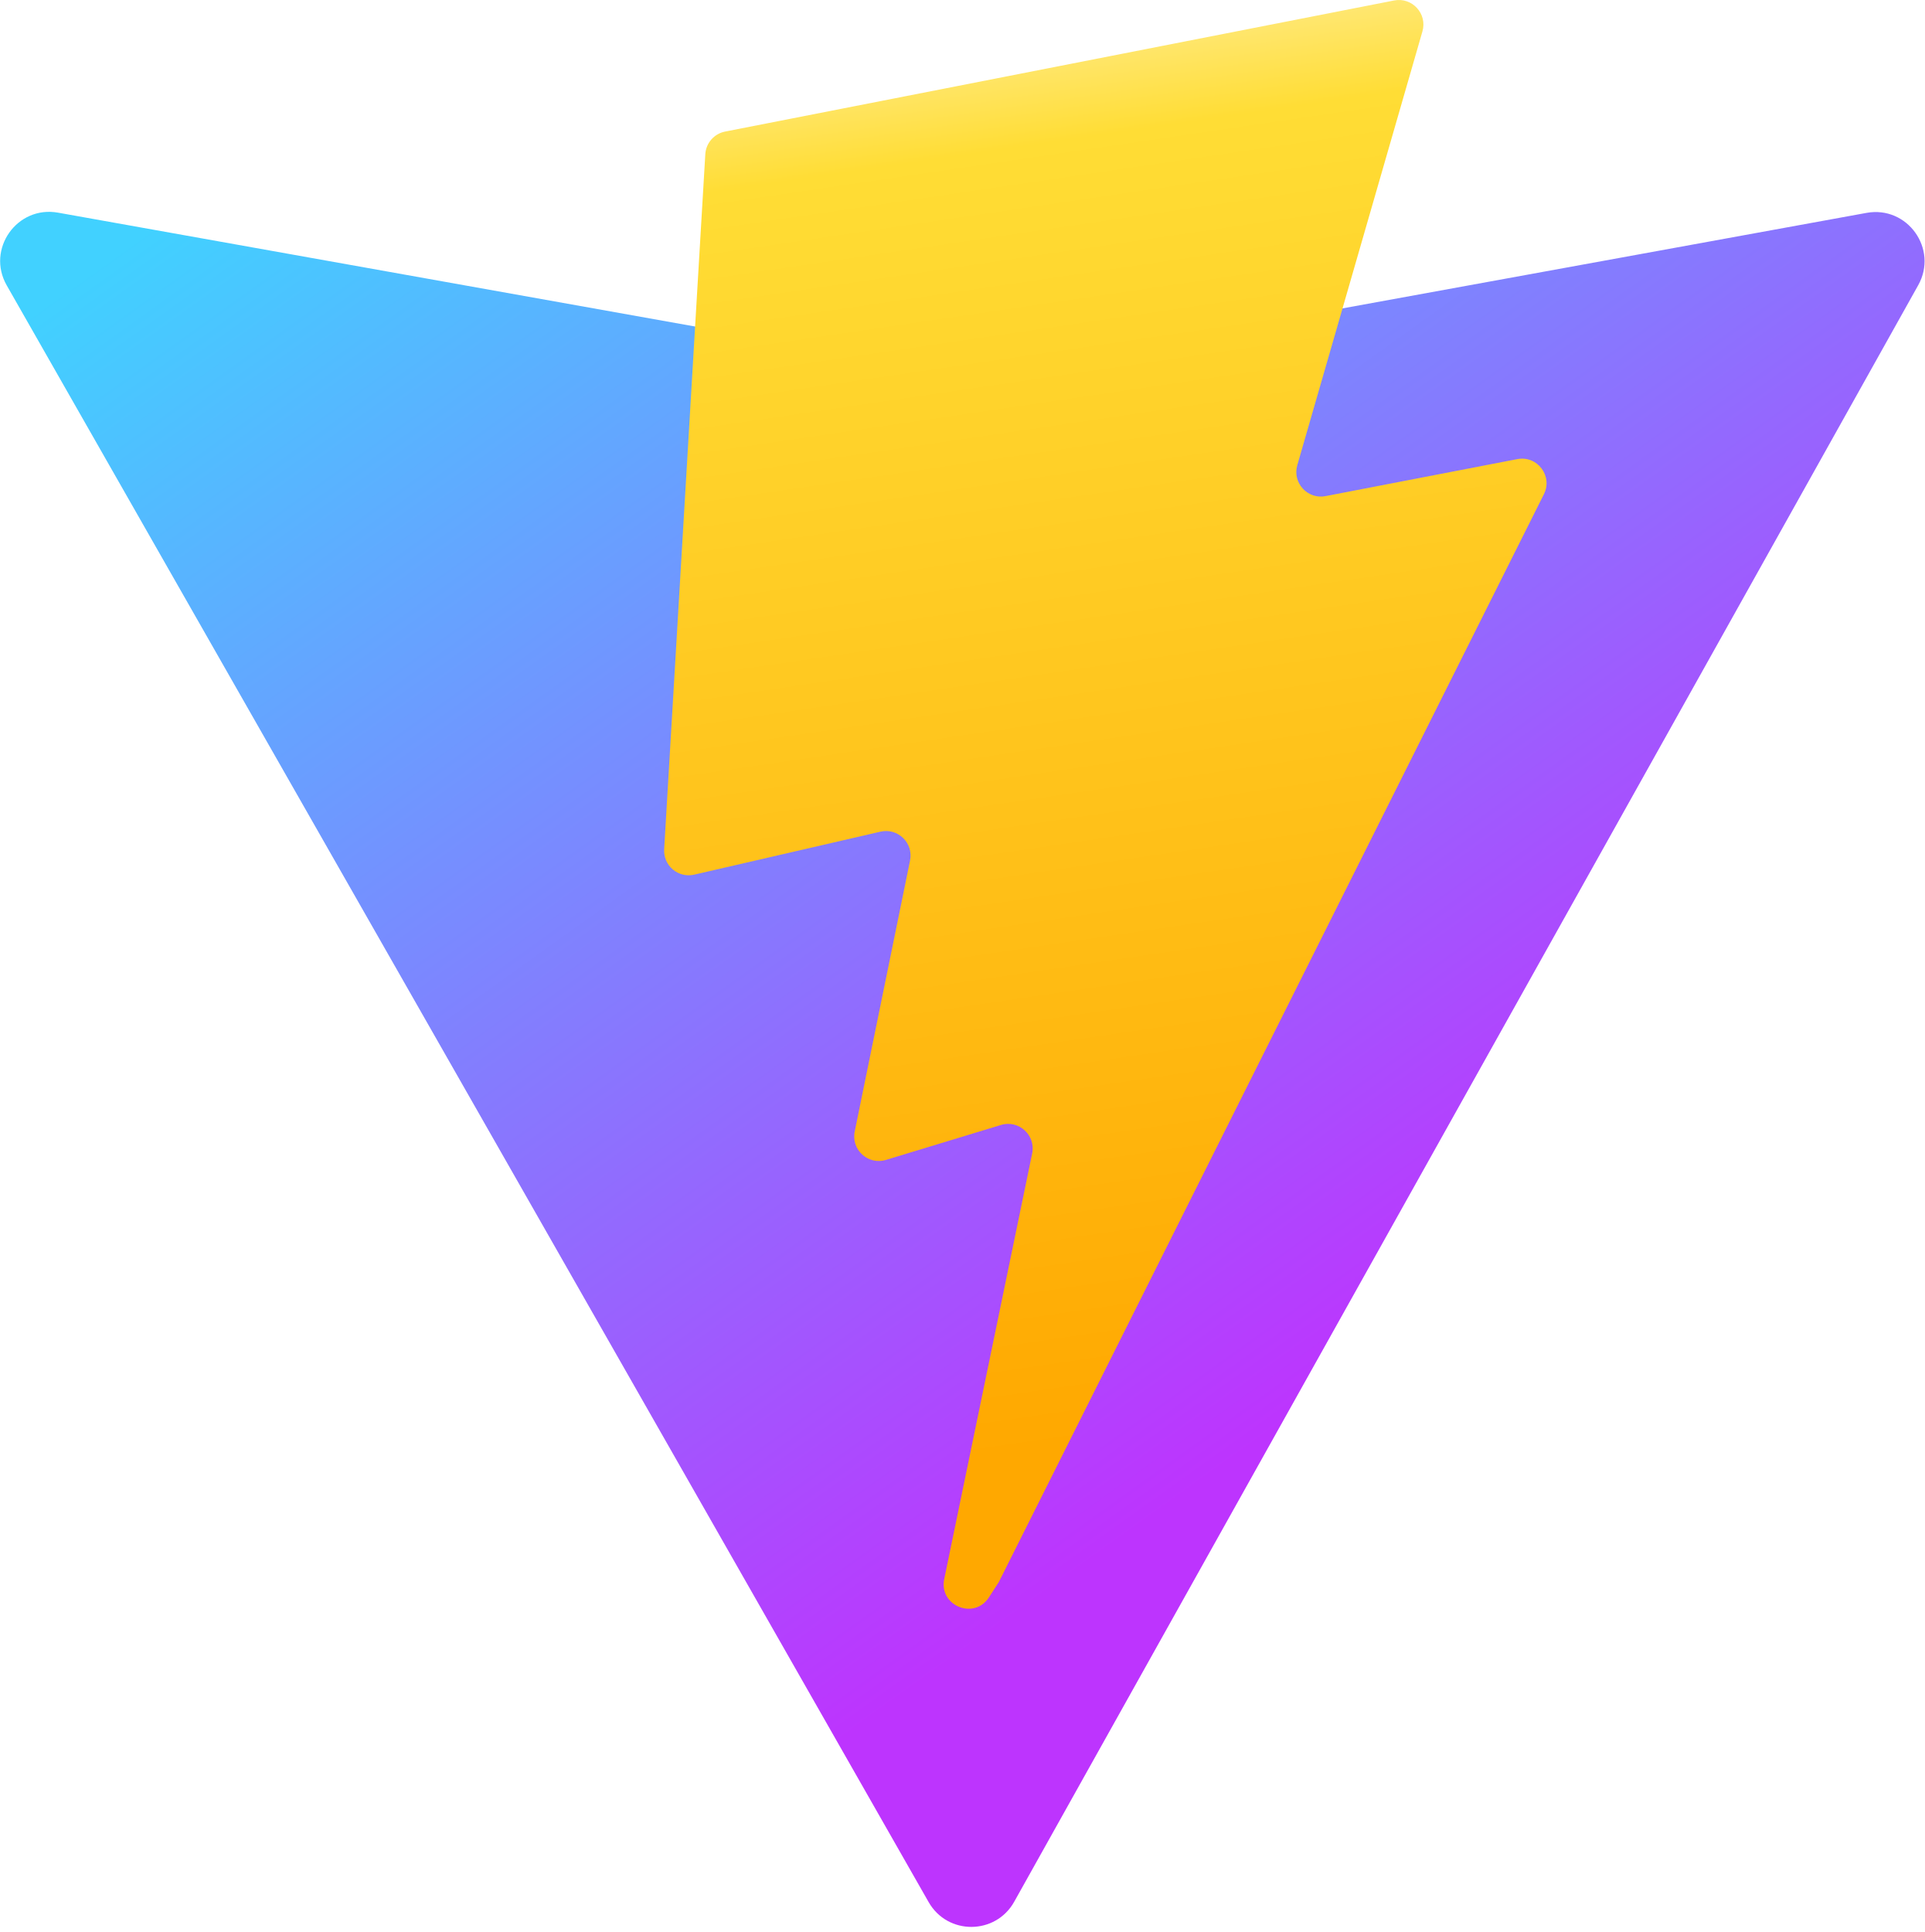
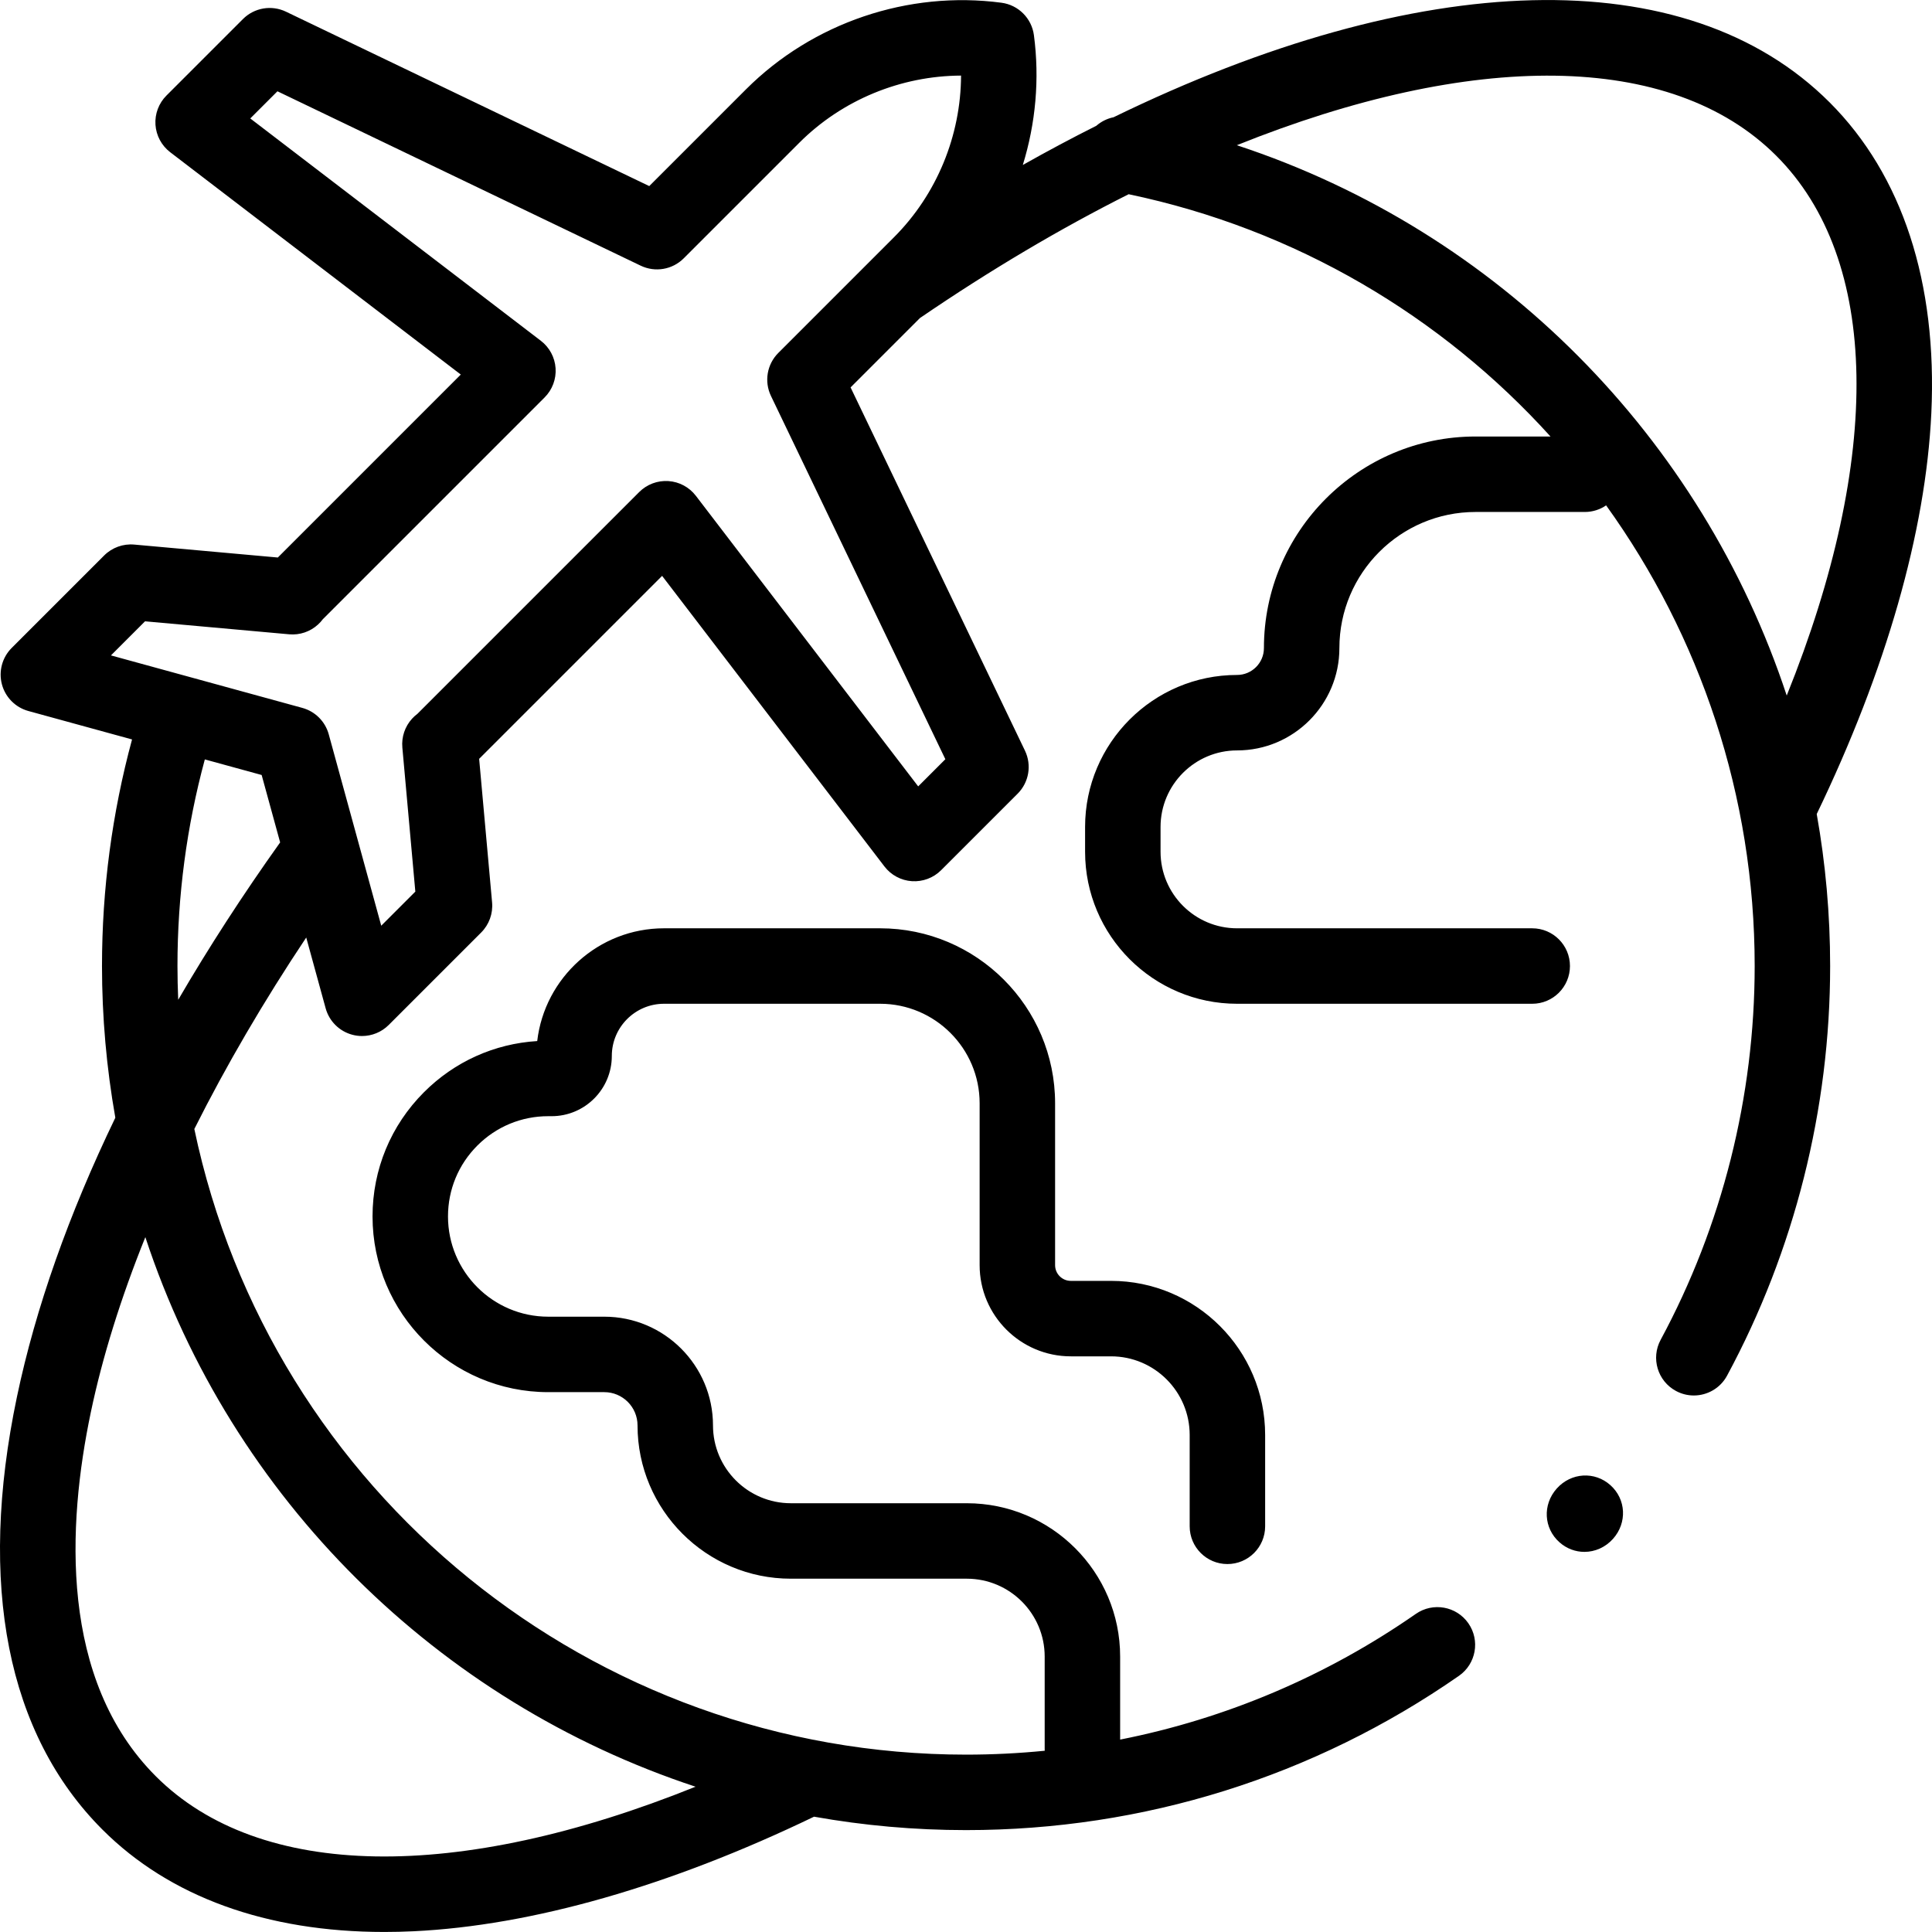
- <svg xmlns="http://www.w3.org/2000/svg" aria-hidden="true" role="img" class="iconify iconify--logos" width="31.88" height="32" preserveAspectRatio="xMidYMid meet" viewBox="0 0 256 257">
-   <defs>
-     <linearGradient id="IconifyId1813088fe1fbc01fb466" x1="-.828%" x2="57.636%" y1="7.652%" y2="78.411%">
-       <stop offset="0%" stop-color="#41D1FF" />
-       <stop offset="100%" stop-color="#BD34FE" />
-     </linearGradient>
-     <linearGradient id="IconifyId1813088fe1fbc01fb467" x1="43.376%" x2="50.316%" y1="2.242%" y2="89.03%">
-       <stop offset="0%" stop-color="#FFEA83" />
-       <stop offset="8.333%" stop-color="#FFDD35" />
-       <stop offset="100%" stop-color="#FFA800" />
-     </linearGradient>
-   </defs>
-   <path fill="url(#IconifyId1813088fe1fbc01fb466)" d="M255.153 37.938L134.897 252.976c-2.483 4.44-8.862 4.466-11.382.048L.875 37.958c-2.746-4.814 1.371-10.646 6.827-9.67l120.385 21.517a6.537 6.537 0 0 0 2.322-.004l117.867-21.483c5.438-.991 9.574 4.796 6.877 9.62Z" />
-   <path fill="url(#IconifyId1813088fe1fbc01fb467)" d="M185.432.063L96.44 17.501a3.268 3.268 0 0 0-2.634 3.014l-5.474 92.456a3.268 3.268 0 0 0 3.997 3.378l24.777-5.718c2.318-.535 4.413 1.507 3.936 3.838l-7.361 36.047c-.495 2.426 1.782 4.5 4.151 3.78l15.304-4.649c2.372-.72 4.652 1.36 4.15 3.788l-11.698 56.621c-.732 3.542 3.979 5.473 5.943 2.437l1.313-2.028l72.516-144.72c1.215-2.423-.88-5.186-3.54-4.672l-25.505 4.922c-2.396.462-4.435-1.77-3.759-4.114l16.646-57.705c.677-2.35-1.37-4.583-3.769-4.113Z" />
+ <svg xmlns="http://www.w3.org/2000/svg" version="1.1" id="Capa_1" x="0px" y="0px" viewBox="0 0 512 512" style="enable-background:new 0 0 512 512;" xml:space="preserve">
+   <g>
+     <g>
+       <path d="M484.882,27.144C446.845-10.893,376-8.351,295.108,31.07c-1.705,0.347-3.275,1.136-4.569,2.261    c-6.438,3.233-12.936,6.696-19.483,10.388c3.405-11.021,4.483-22.771,2.943-34.395c-0.594-4.481-4.119-8.006-8.599-8.599    c-24.743-3.278-50.054,5.302-67.703,22.952l-25.638,25.638L75.79,3.098c-3.83-1.837-8.397-1.058-11.398,1.944L44.108,25.324    c-2.038,2.038-3.098,4.856-2.907,7.732c0.19,2.875,1.613,5.529,3.902,7.281l77.01,58.923l-48.486,48.487l-38.054-3.429    c-2.947-0.267-5.872,0.792-7.969,2.888L3.098,171.711c-2.519,2.519-3.507,6.188-2.596,9.63c0.912,3.443,3.586,6.142,7.021,7.084    l27.471,7.536c-5.283,19.493-7.965,39.644-7.965,60.046c0,13.496,1.198,27.004,3.535,40.198    c-12.33,25.548-21.139,50.443-26.073,73.966c-10.438,49.773-2.603,89.435,22.662,114.7c17.814,17.815,43.525,27.12,74.705,27.12    c2.546,0,5.133-0.062,7.751-0.187c31.382-1.494,68.023-11.997,106.12-30.362c13.114,2.337,26.582,3.555,40.288,3.555    c47.004,0,92.173-14.138,130.621-40.886c4.533-3.154,5.652-9.385,2.498-13.919c-3.154-4.534-9.387-5.651-13.919-2.498    c-23.767,16.534-50.352,27.779-78.368,33.317v-22.007c0-22.404-18.228-40.631-40.632-40.631h-46.635    c-11.375,0-20.631-9.255-20.632-20.632c-0.002-15.883-12.924-28.805-28.807-28.805h-14.855c-14.646,0-26.562-11.916-26.564-26.567    c0-7.097,2.763-13.767,7.78-18.785c5.017-5.018,11.688-7.782,18.784-7.782h0.89c8.801,0,15.959-7.159,15.959-15.958    c0-7.63,6.207-13.836,13.835-13.836h57.268c14.542,0,26.373,11.831,26.373,26.373v42.899c0,13.324,10.84,24.165,24.166,24.165    h10.667c11.486,0,20.831,9.344,20.831,20.832v24.214c0,5.523,4.478,9.999,9.999,9.999c5.522,0,9.999-4.477,9.999-9.999v-24.214    c0-22.514-18.316-40.831-40.83-40.831h-10.667c-2.298,0-4.167-1.869-4.167-4.166V292.38c0-25.57-20.803-46.371-46.371-46.371    h-57.268c-17.319,0-31.641,13.082-33.604,29.883c-11.339,0.697-21.902,5.447-30.005,13.55    c-8.795,8.795-13.638,20.489-13.637,32.931c0.001,25.674,20.89,46.56,46.562,46.56h14.855c4.856,0,8.809,3.952,8.809,8.808    c0.001,22.403,18.228,40.63,40.631,40.63h46.635c11.377,0,20.633,9.255,20.633,20.632v24.615c0,0.117,0.014,0.231,0.018,0.348    c-6.893,0.681-13.848,1.031-20.851,1.031c-98.986,0-184.306-69.467-204.519-165.8c8.405-16.755,18.351-33.796,29.655-50.746    l5.144,18.751c0.942,3.435,3.641,6.11,7.084,7.021c0.847,0.224,1.706,0.333,2.559,0.333c2.618,0,5.172-1.029,7.072-2.929    l24.507-24.506c2.097-2.097,3.154-5.016,2.889-7.969l-3.43-38.053l48.487-48.487l58.922,77.011    c1.752,2.289,4.405,3.711,7.281,3.901c2.865,0.187,5.693-0.869,7.732-2.907l20.283-20.283c3.002-3.002,3.781-7.572,1.943-11.398    l-46.215-96.27l18.382-18.382c18.737-12.801,37.287-23.759,55.31-32.813c44.329,9.279,82.977,32.355,111.794,64.208h-19.87    c-30.92,0-56.076,25.156-56.076,56.076c0,3.923-3.191,7.115-7.115,7.115c-22.21,0-40.278,18.069-40.278,40.278v6.583    c0,22.209,18.068,40.278,40.278,40.278h78.218c5.522,0,9.999-4.477,9.999-10c0-5.523-4.478-9.999-9.999-9.999h-78.218    c-11.182,0-20.279-9.097-20.279-20.279v-6.583c0-11.182,9.097-20.279,20.279-20.279c14.95,0,27.114-12.163,27.114-27.114    c0-19.893,16.184-36.077,36.077-36.077h28.962c2.096,0,4.04-0.648,5.647-1.75c24.892,34.598,39.371,76.924,39.371,122.081    c0,34.579-8.618,68.832-24.921,99.06c-2.621,4.861-0.807,10.926,4.055,13.547c1.51,0.814,3.136,1.201,4.738,1.201    c3.558,0,7.003-1.904,8.811-5.255c17.871-33.134,27.316-70.671,27.316-108.553c0-13.703-1.218-27.168-3.556-40.282    c18.381-38.128,28.886-74.799,30.368-106.199C513.452,74.887,504.138,46.399,484.882,27.144z M184.328,473.496    c-63.116,25.425-115.513,24.755-143.032-2.766c-25.594-25.593-23.496-66.578-17.23-96.453c3.091-14.734,7.97-30.332,14.451-46.424    C61.398,397.359,116.201,451.032,184.328,473.496z M47.228,264.953c-0.126-2.98-0.198-5.964-0.198-8.947    c0-18.61,2.442-36.986,7.252-54.755l15.058,4.131l4.901,17.863C64.308,237.18,55.288,251.118,47.228,264.953z M236.905,62.886    l-6.711,6.711c-0.002,0.002-0.004,0.004-0.005,0.006l-23.932,23.932c-3.001,3.001-3.781,7.571-1.943,11.397l46.215,96.27    l-7.199,7.199L184.41,131.39c-1.752-2.289-4.405-3.711-7.281-3.901c-2.87-0.19-5.693,0.868-7.732,2.907l-58.789,58.789    c-0.503,0.375-0.974,0.799-1.403,1.27c-1.895,2.073-2.83,4.847-2.578,7.644l3.441,38.188l-9.035,9.035L87.121,194.6    c-0.934-3.404-3.594-6.064-6.998-6.998L29.402,173.69l9.035-9.036l38.188,3.441c2.806,0.255,5.571-0.684,7.644-2.578    c0.47-0.429,0.894-0.898,1.269-1.401l58.791-58.791c2.038-2.038,3.098-4.856,2.907-7.732c-0.19-2.875-1.613-5.529-3.902-7.281    l-77.01-58.922l7.199-7.199l96.27,46.216c3.829,1.837,8.397,1.058,11.398-1.944l30.647-30.647    c11.358-11.359,26.932-17.725,42.852-17.784C254.629,35.953,248.264,51.528,236.905,62.886z M473.501,184.329    C451.023,116.184,397.309,61.35,327.773,38.483c62.141-24.988,115.094-25.072,142.967,2.803    C498.258,68.803,498.928,121.21,473.501,184.329z" />
+     </g>
+   </g>
+   <g>
+     <g>
+       <path d="M426.776,393.583c-4.171-3.732-10.408-3.348-14.203,0.874c-0.017,0.019-0.034,0.038-0.051,0.057    c-3.762,4.252-3.432,10.493,0.753,14.21c1.918,1.703,4.265,2.54,6.609,2.54c2.774,0,5.545-1.172,7.592-3.468    C431.253,403.559,430.947,397.316,426.776,393.583z" />
+     </g>
+   </g>
+   <g>
+ </g>
+   <g>
+ </g>
+   <g>
+ </g>
+   <g>
+ </g>
+   <g>
+ </g>
+   <g>
+ </g>
+   <g>
+ </g>
+   <g>
+ </g>
+   <g>
+ </g>
+   <g>
+ </g>
+   <g>
+ </g>
+   <g>
+ </g>
+   <g>
+ </g>
+   <g>
+ </g>
+   <g>
+ </g>
</svg>
